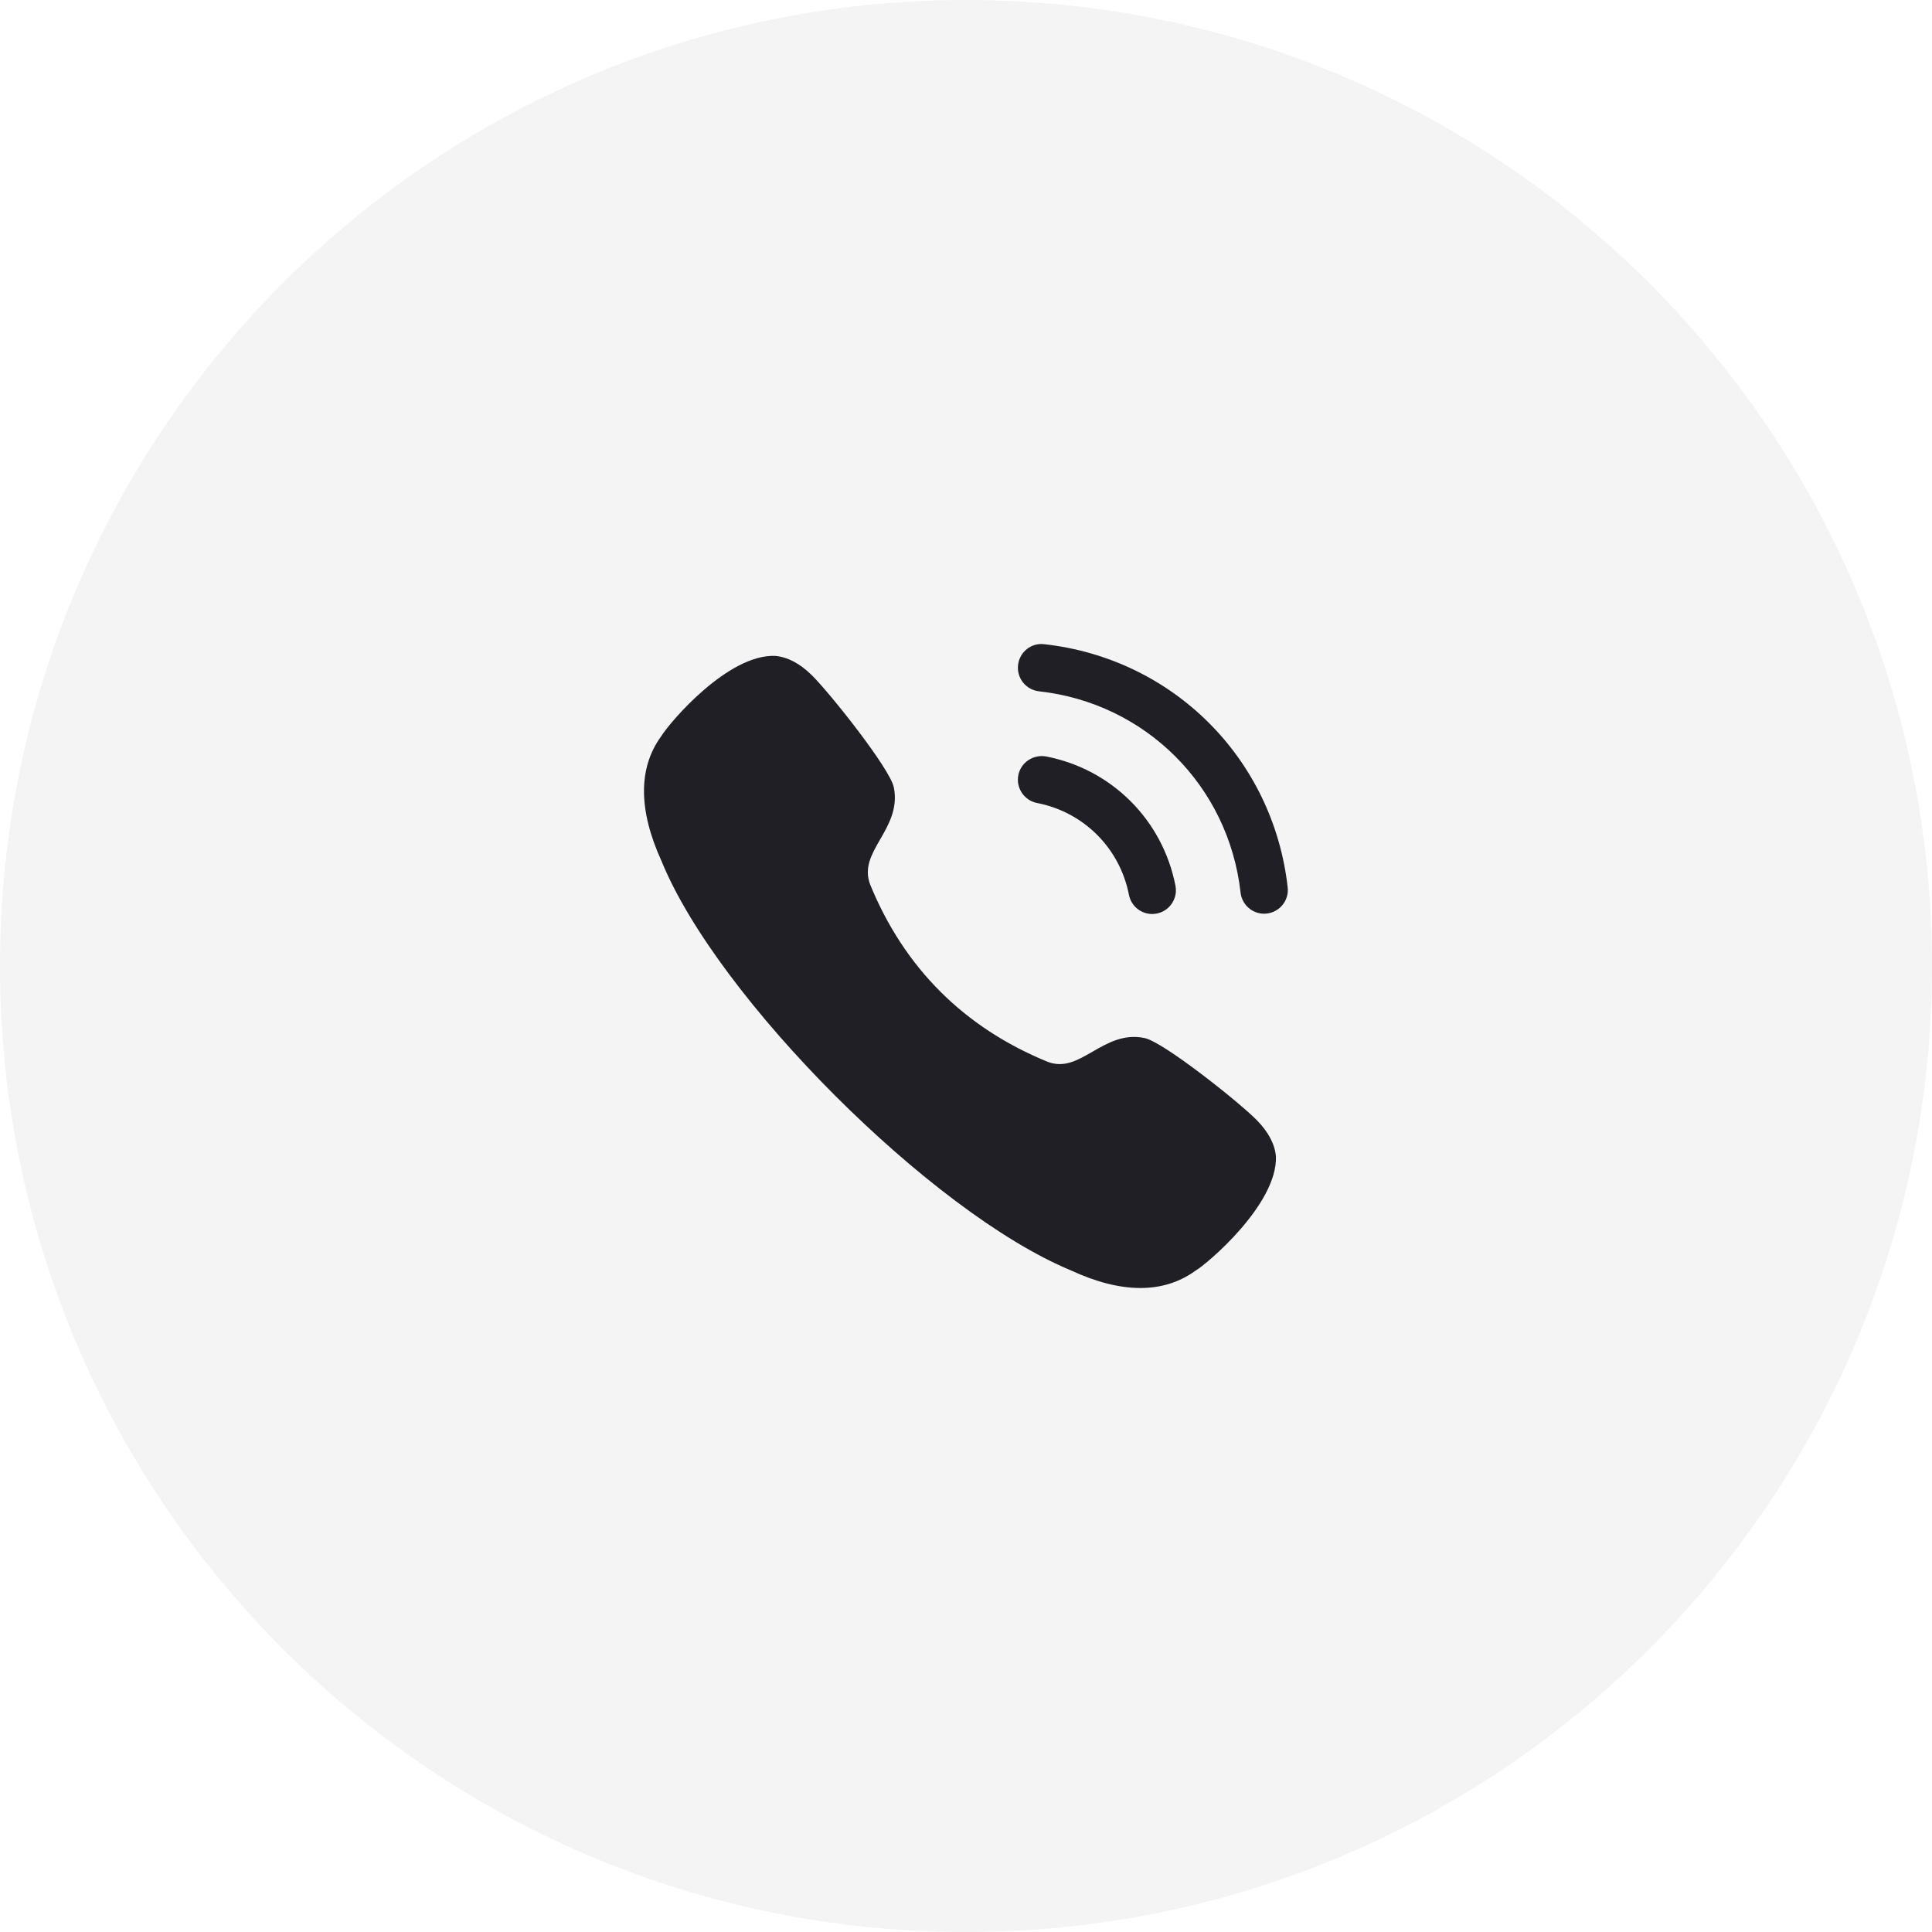
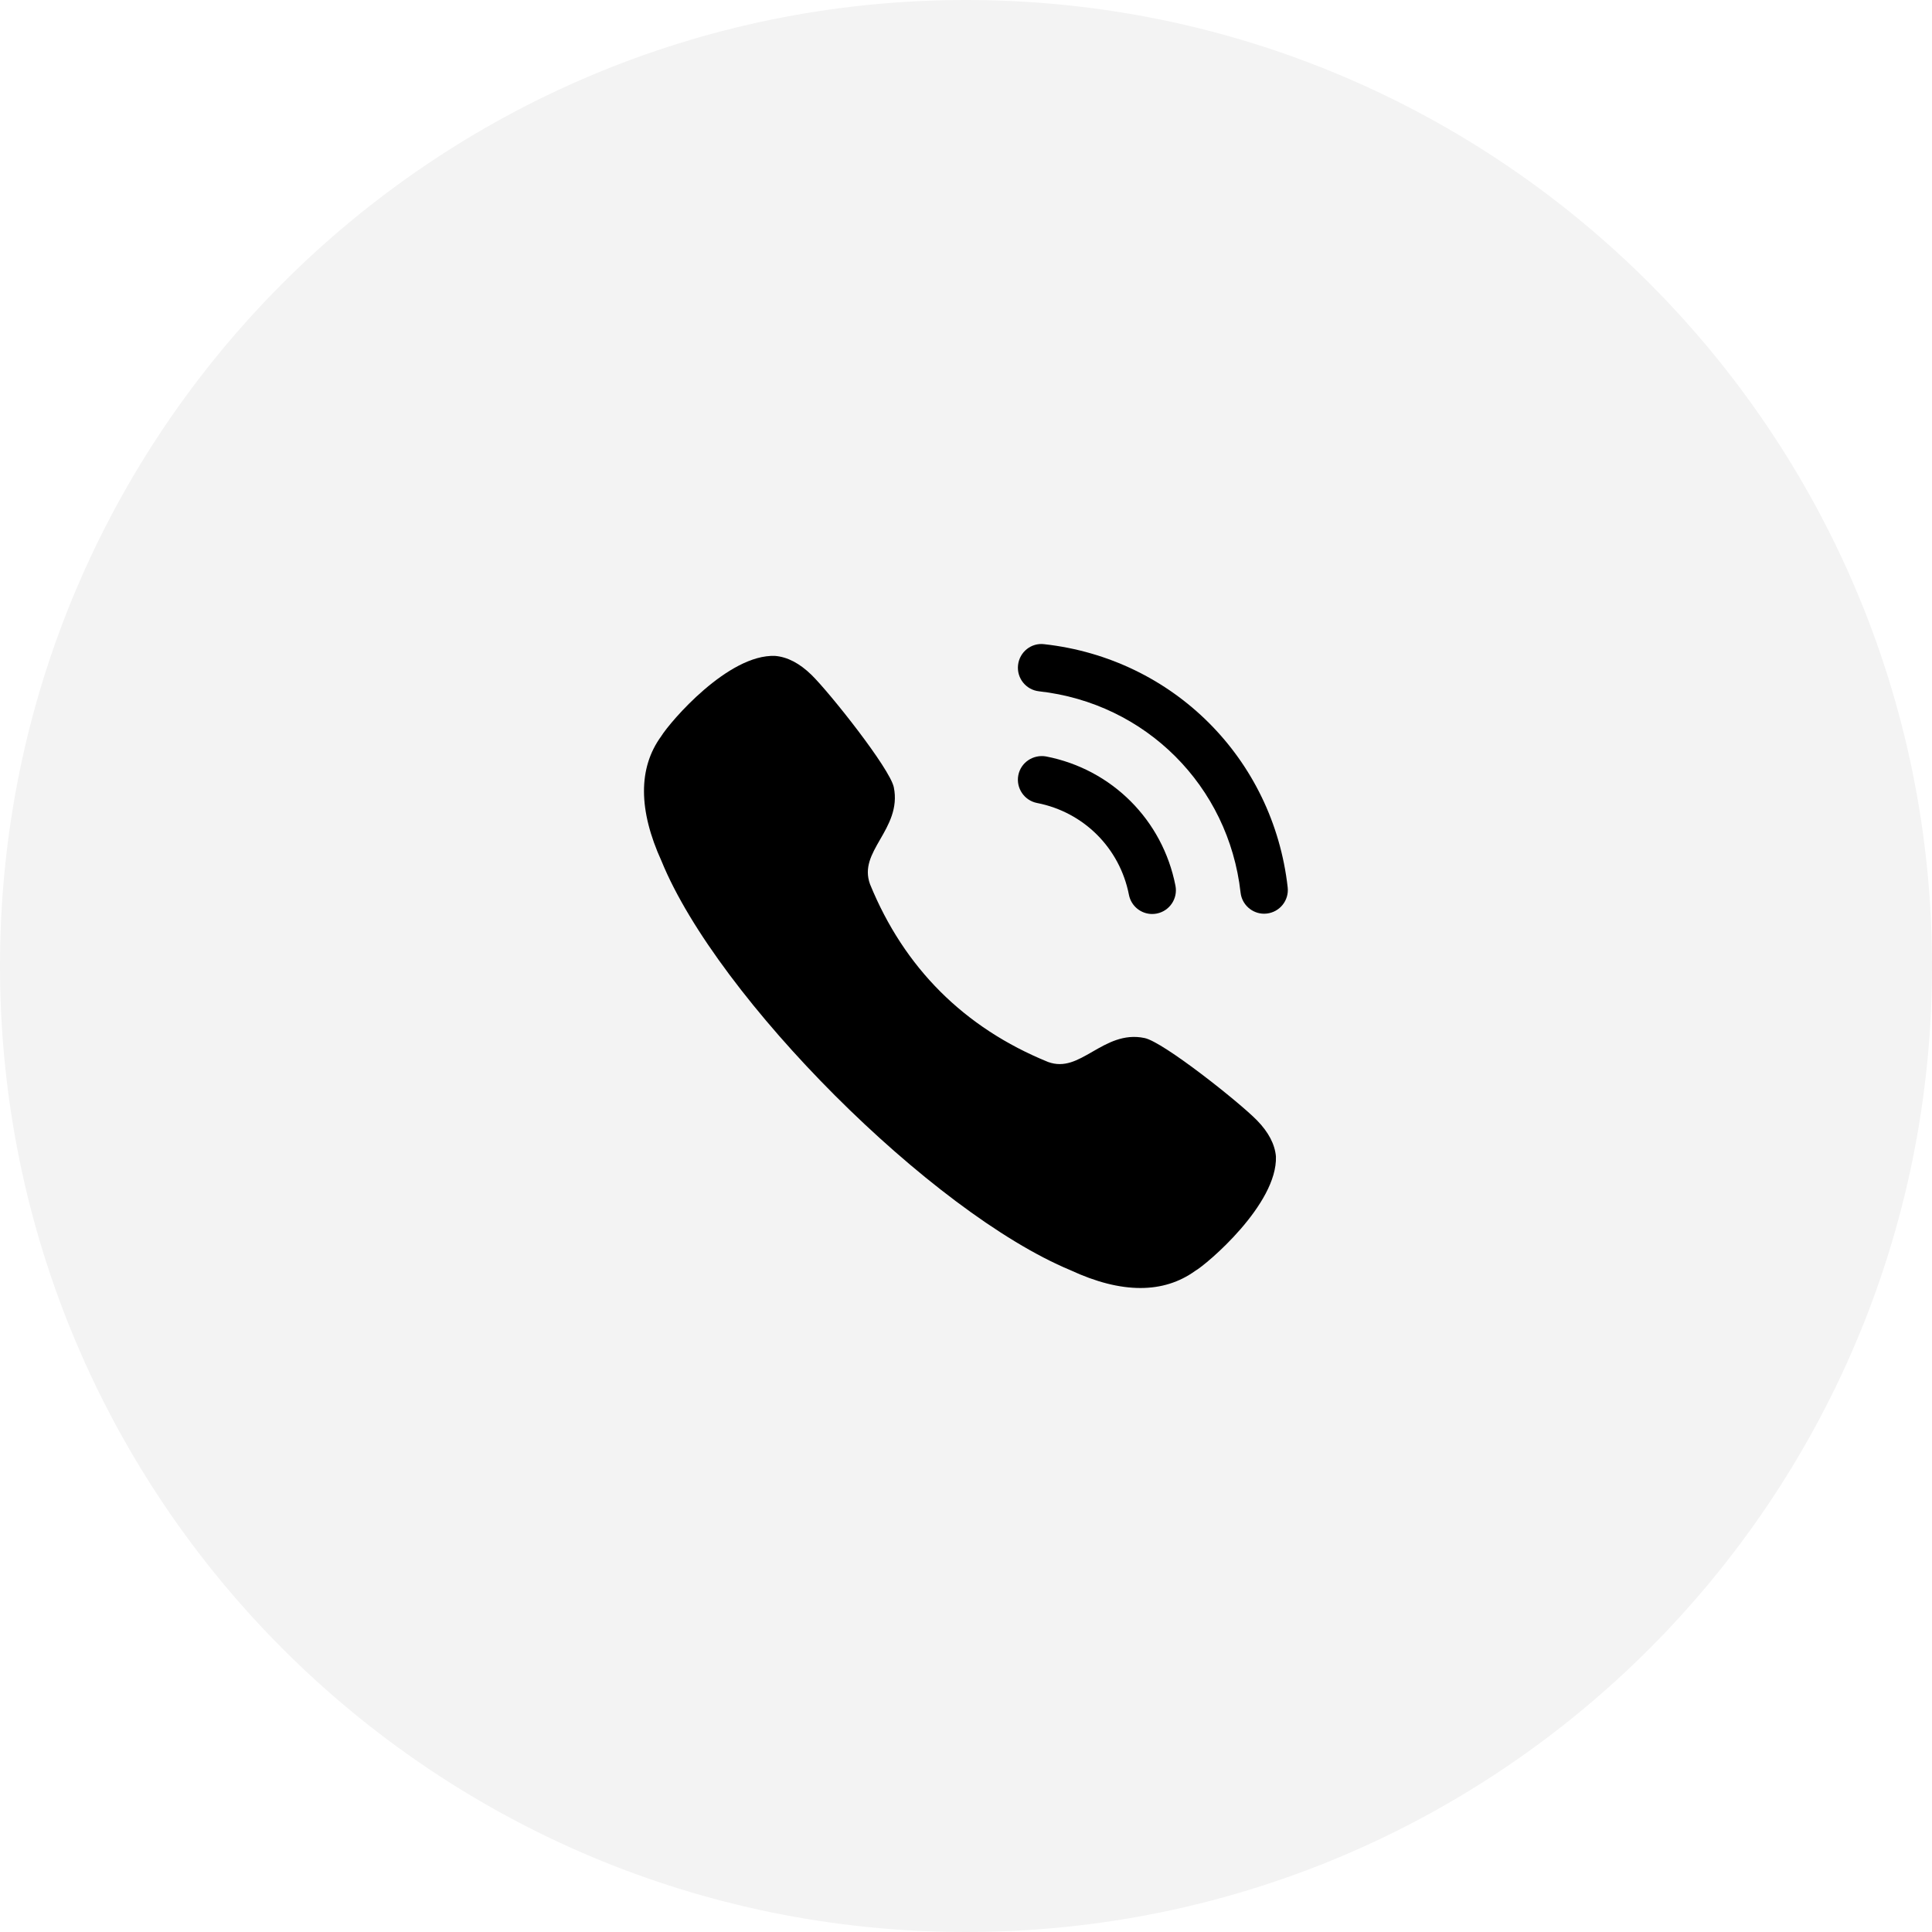
<svg xmlns="http://www.w3.org/2000/svg" width="48" height="48" viewBox="0 0 48 48" fill="none">
-   <circle cx="24" cy="24" r="24" fill="#211F26" fill-opacity="0.05" />
-   <path d="M28.438 25.79C27.918 25.679 27.506 25.92 27.141 26.13C26.767 26.345 26.444 26.532 26.038 26.384C23.952 25.534 22.463 24.044 21.615 21.967C21.466 21.554 21.652 21.23 21.867 20.855C22.077 20.492 22.314 20.078 22.206 19.558C22.108 19.09 20.609 17.205 20.162 16.768C19.868 16.481 19.566 16.322 19.258 16.296C18.094 16.247 16.654 17.925 16.426 18.294C15.854 19.08 15.858 20.126 16.436 21.395C17.827 24.803 23.147 30.124 26.594 31.557C27.23 31.853 27.811 32 28.334 32C28.846 32 29.3 31.858 29.691 31.577C29.986 31.409 31.742 29.918 31.7 28.732C31.674 28.43 31.516 28.127 31.229 27.834C30.792 27.387 28.906 25.888 28.438 25.79" fill="#211F26" />
-   <path d="M28.048 22.231C28.103 22.513 28.349 22.708 28.625 22.708C28.663 22.708 28.701 22.704 28.739 22.697C29.058 22.634 29.266 22.325 29.204 22.006C28.885 20.373 27.624 19.112 25.991 18.794C25.673 18.738 25.363 18.939 25.3 19.259C25.238 19.578 25.447 19.888 25.765 19.95C26.926 20.176 27.821 21.071 28.048 22.231" fill="#211F26" />
-   <path d="M25.944 16.005C25.619 15.964 25.328 16.201 25.293 16.525C25.257 16.849 25.491 17.139 25.813 17.175C28.464 17.469 30.524 19.526 30.822 22.178C30.856 22.478 31.111 22.701 31.407 22.701C31.428 22.701 31.451 22.699 31.473 22.697C31.796 22.66 32.029 22.369 31.992 22.046C31.632 18.845 29.145 16.36 25.944 16.005" fill="#211F26" />
+   <circle cx="24" cy="24" r="24" fill="currentColor" fill-opacity="0.05" />
+   <path d="M28.438 25.79C27.918 25.679 27.506 25.92 27.141 26.13C26.767 26.345 26.444 26.532 26.038 26.384C23.952 25.534 22.463 24.044 21.615 21.967C21.466 21.554 21.652 21.23 21.867 20.855C22.077 20.492 22.314 20.078 22.206 19.558C22.108 19.09 20.609 17.205 20.162 16.768C19.868 16.481 19.566 16.322 19.258 16.296C18.094 16.247 16.654 17.925 16.426 18.294C15.854 19.08 15.858 20.126 16.436 21.395C17.827 24.803 23.147 30.124 26.594 31.557C27.23 31.853 27.811 32 28.334 32C28.846 32 29.3 31.858 29.691 31.577C29.986 31.409 31.742 29.918 31.7 28.732C31.674 28.43 31.516 28.127 31.229 27.834C30.792 27.387 28.906 25.888 28.438 25.79" fill="currentColor" />
+   <path d="M28.048 22.231C28.103 22.513 28.349 22.708 28.625 22.708C28.663 22.708 28.701 22.704 28.739 22.697C29.058 22.634 29.266 22.325 29.204 22.006C28.885 20.373 27.624 19.112 25.991 18.794C25.673 18.738 25.363 18.939 25.3 19.259C25.238 19.578 25.447 19.888 25.765 19.95C26.926 20.176 27.821 21.071 28.048 22.231" fill="currentColor" />
+   <path d="M25.944 16.005C25.619 15.964 25.328 16.201 25.293 16.525C25.257 16.849 25.491 17.139 25.813 17.175C28.464 17.469 30.524 19.526 30.822 22.178C30.856 22.478 31.111 22.701 31.407 22.701C31.428 22.701 31.451 22.699 31.473 22.697C31.796 22.66 32.029 22.369 31.992 22.046C31.632 18.845 29.145 16.36 25.944 16.005" fill="currentColor" />
</svg>
